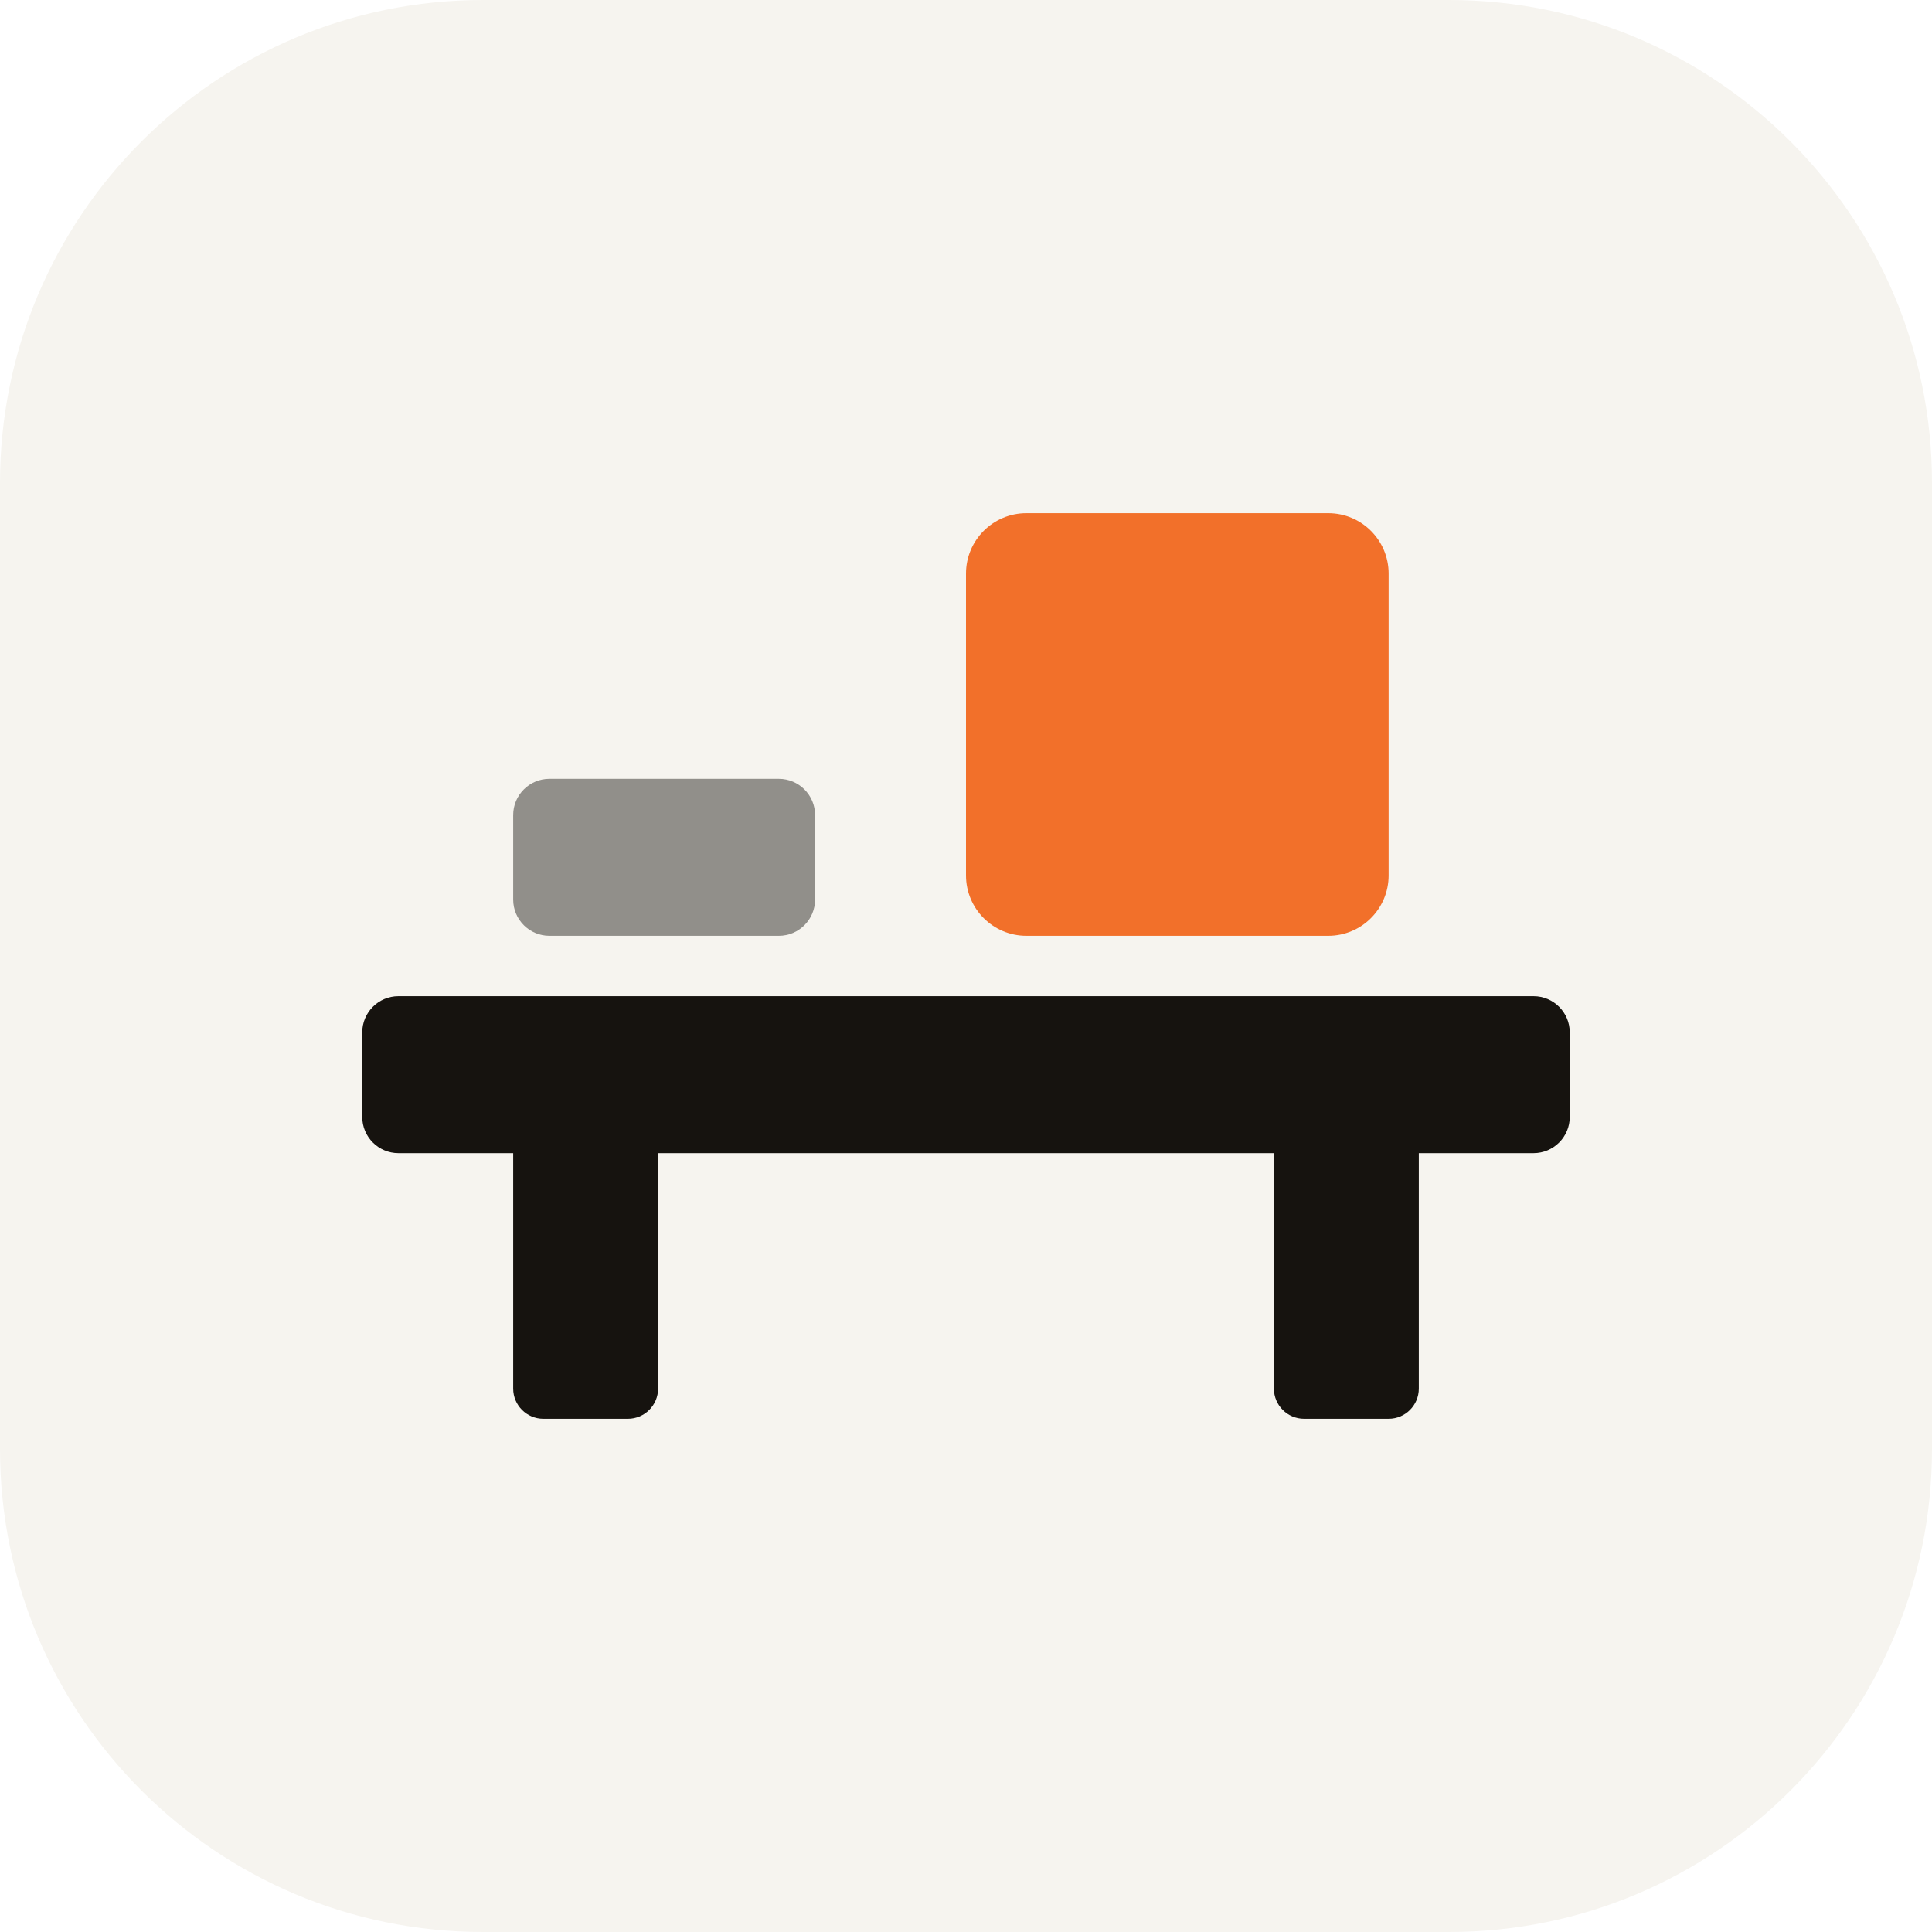
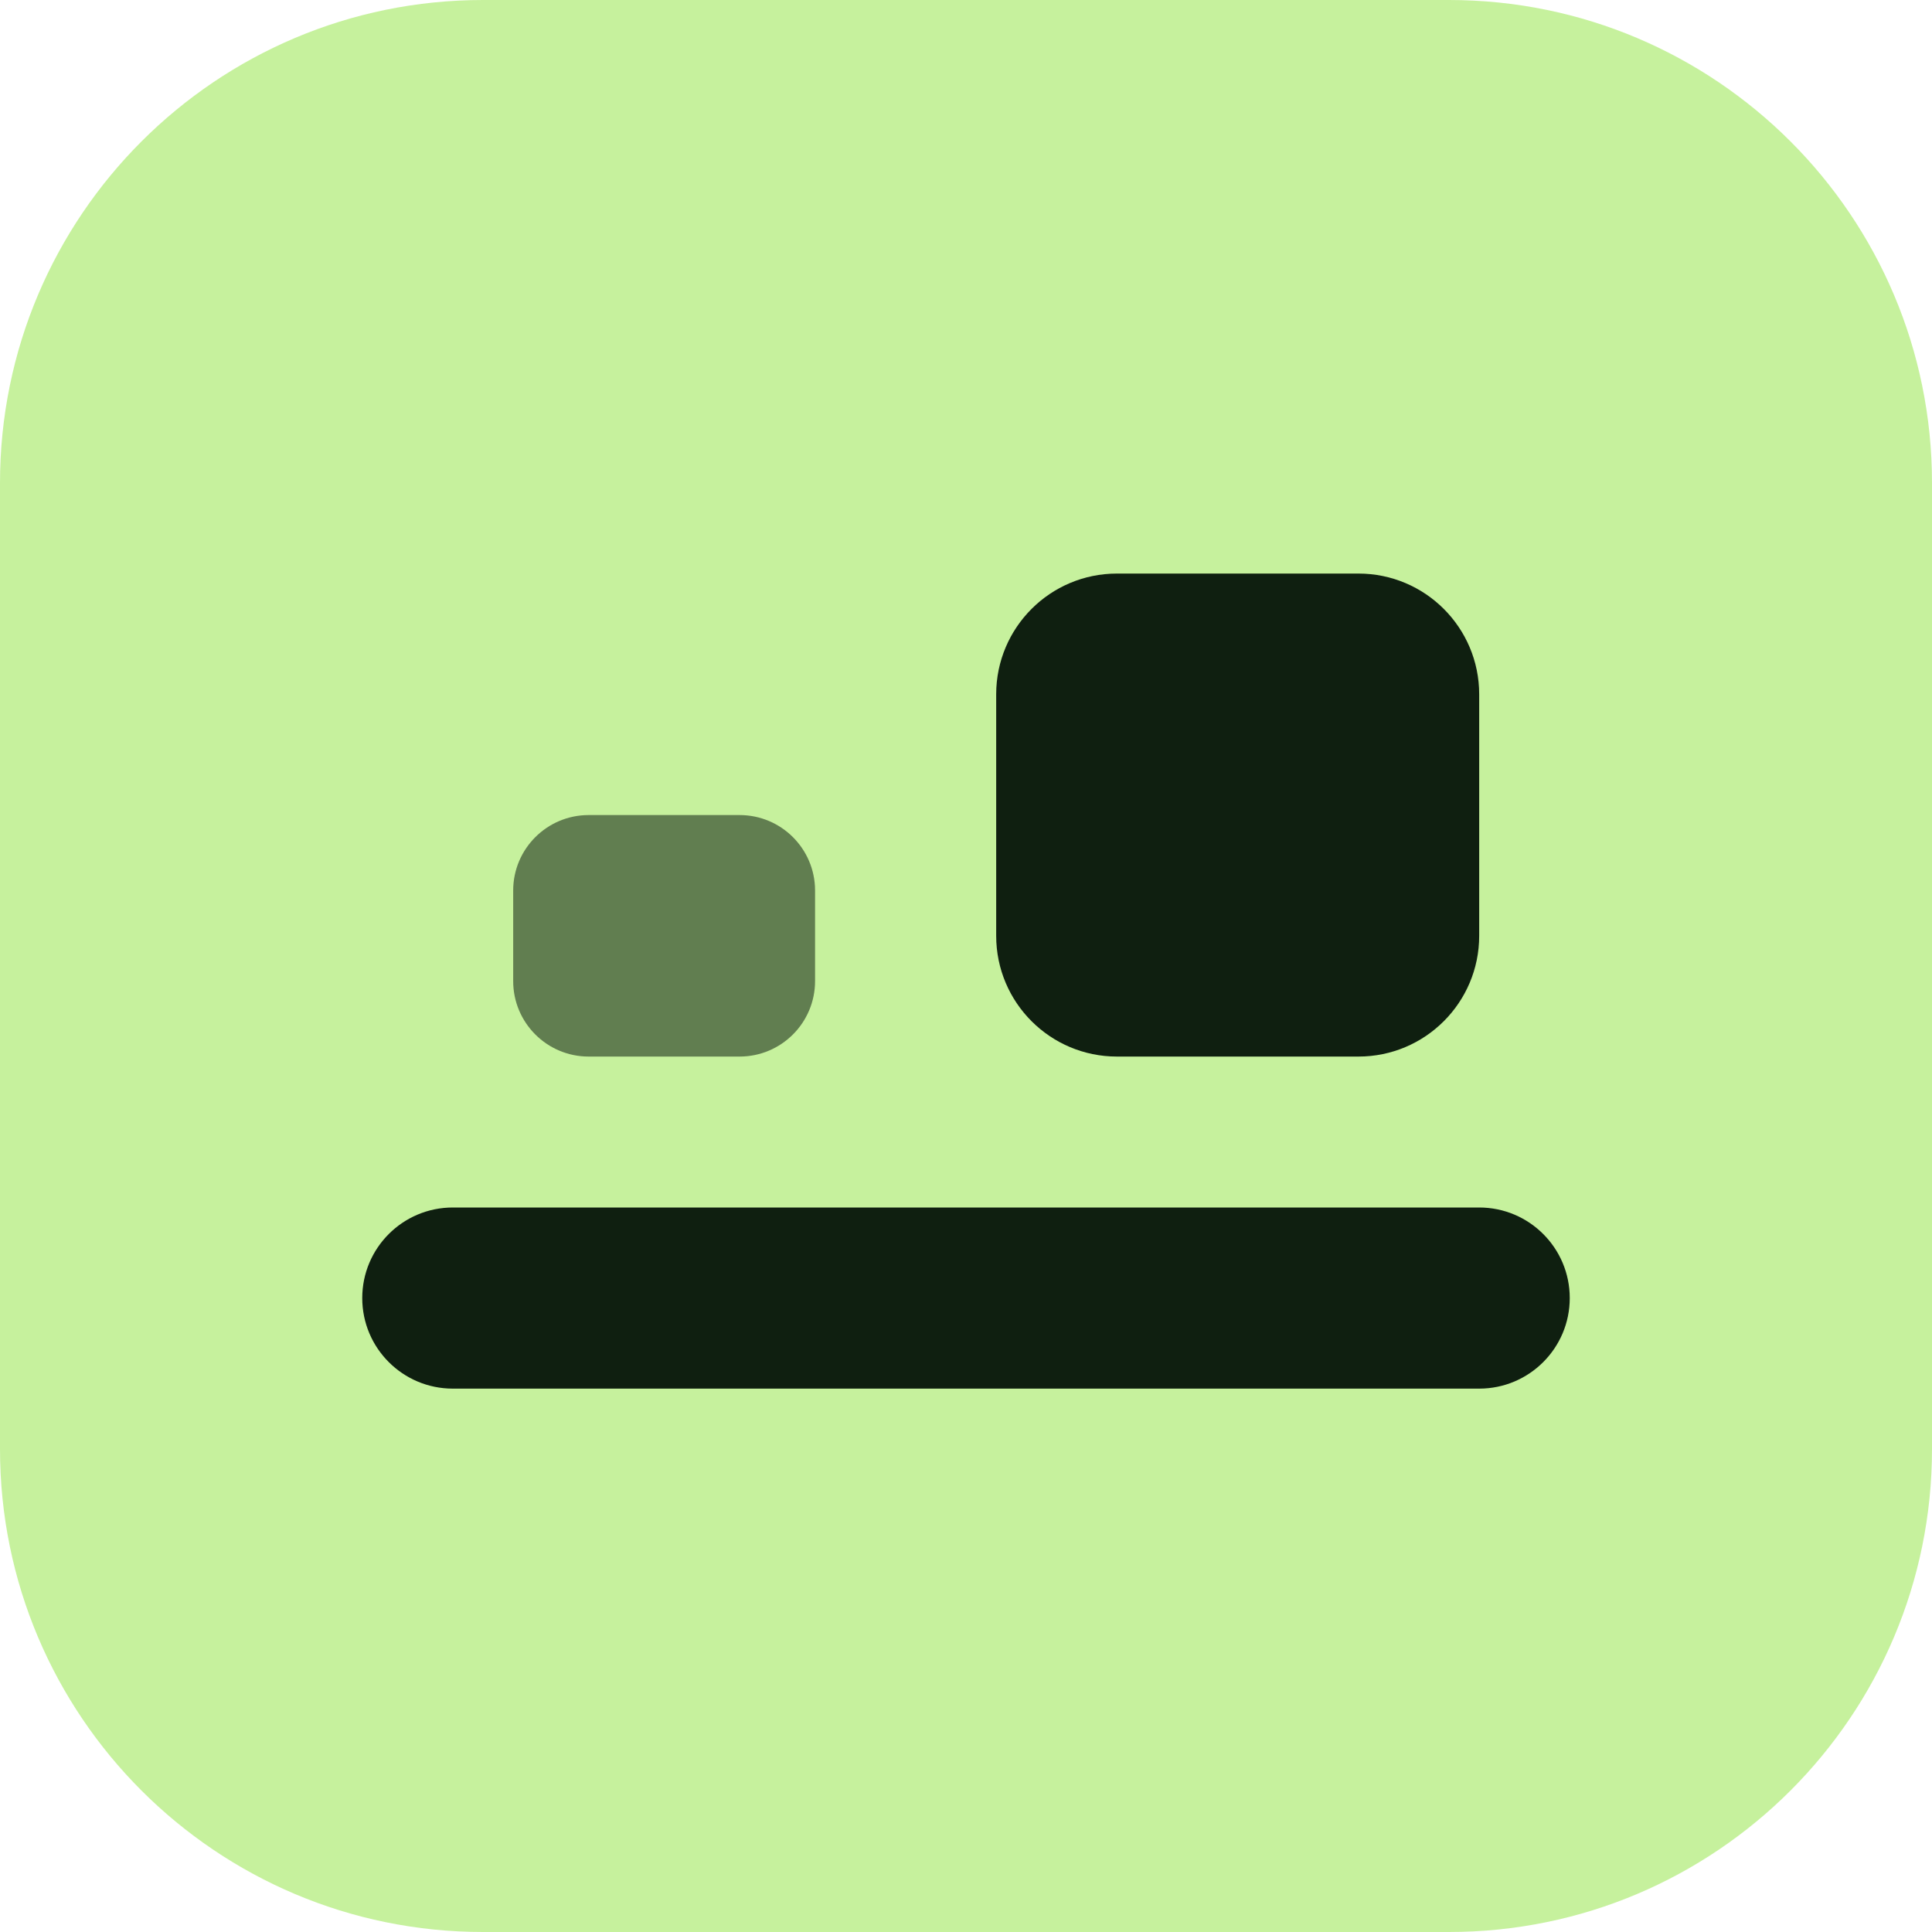
- <svg xmlns="http://www.w3.org/2000/svg" width="32" height="32" viewBox="0 0 32 32">
-   <g transform="translate(0,0) scale(1.0)">
-     <rect width="32" height="32" rx="8" fill="#F6F4EF" />
-     <g transform="translate(0,-2.5)">
-       <rect x="6" y="19" width="20" height="2.6" rx="0.6" fill="#16130F" />
-       <rect x="8.5" y="21" width="2.4" height="5" rx="0.5" fill="#16130F" />
-       <rect x="21.1" y="21" width="2.4" height="5" rx="0.5" fill="#16130F" />
-       <rect x="16" y="11" width="7" height="7" rx="1" fill="#F2702A" />
-       <rect x="8.5" y="15.4" width="5" height="2.6" rx="0.6" fill="#16130F" opacity=".45" />
-     </g>
-   </g>
+ <svg xmlns="http://www.w3.org/2000/svg" viewBox="0 0 32 32" width="32" height="32">
+   <rect width="32" height="32" rx="8" fill="#C6F19D" />
+   <rect x="6" y="20" width="20" height="3" rx="1.5" fill="#0F1F10" />
+   <rect x="16.5" y="9.5" width="8" height="8" rx="2" fill="#0F1F10" />
+   <rect x="8.5" y="13.5" width="5" height="4" rx="1.25" fill="#0F1F10" opacity=".55" />
</svg>
